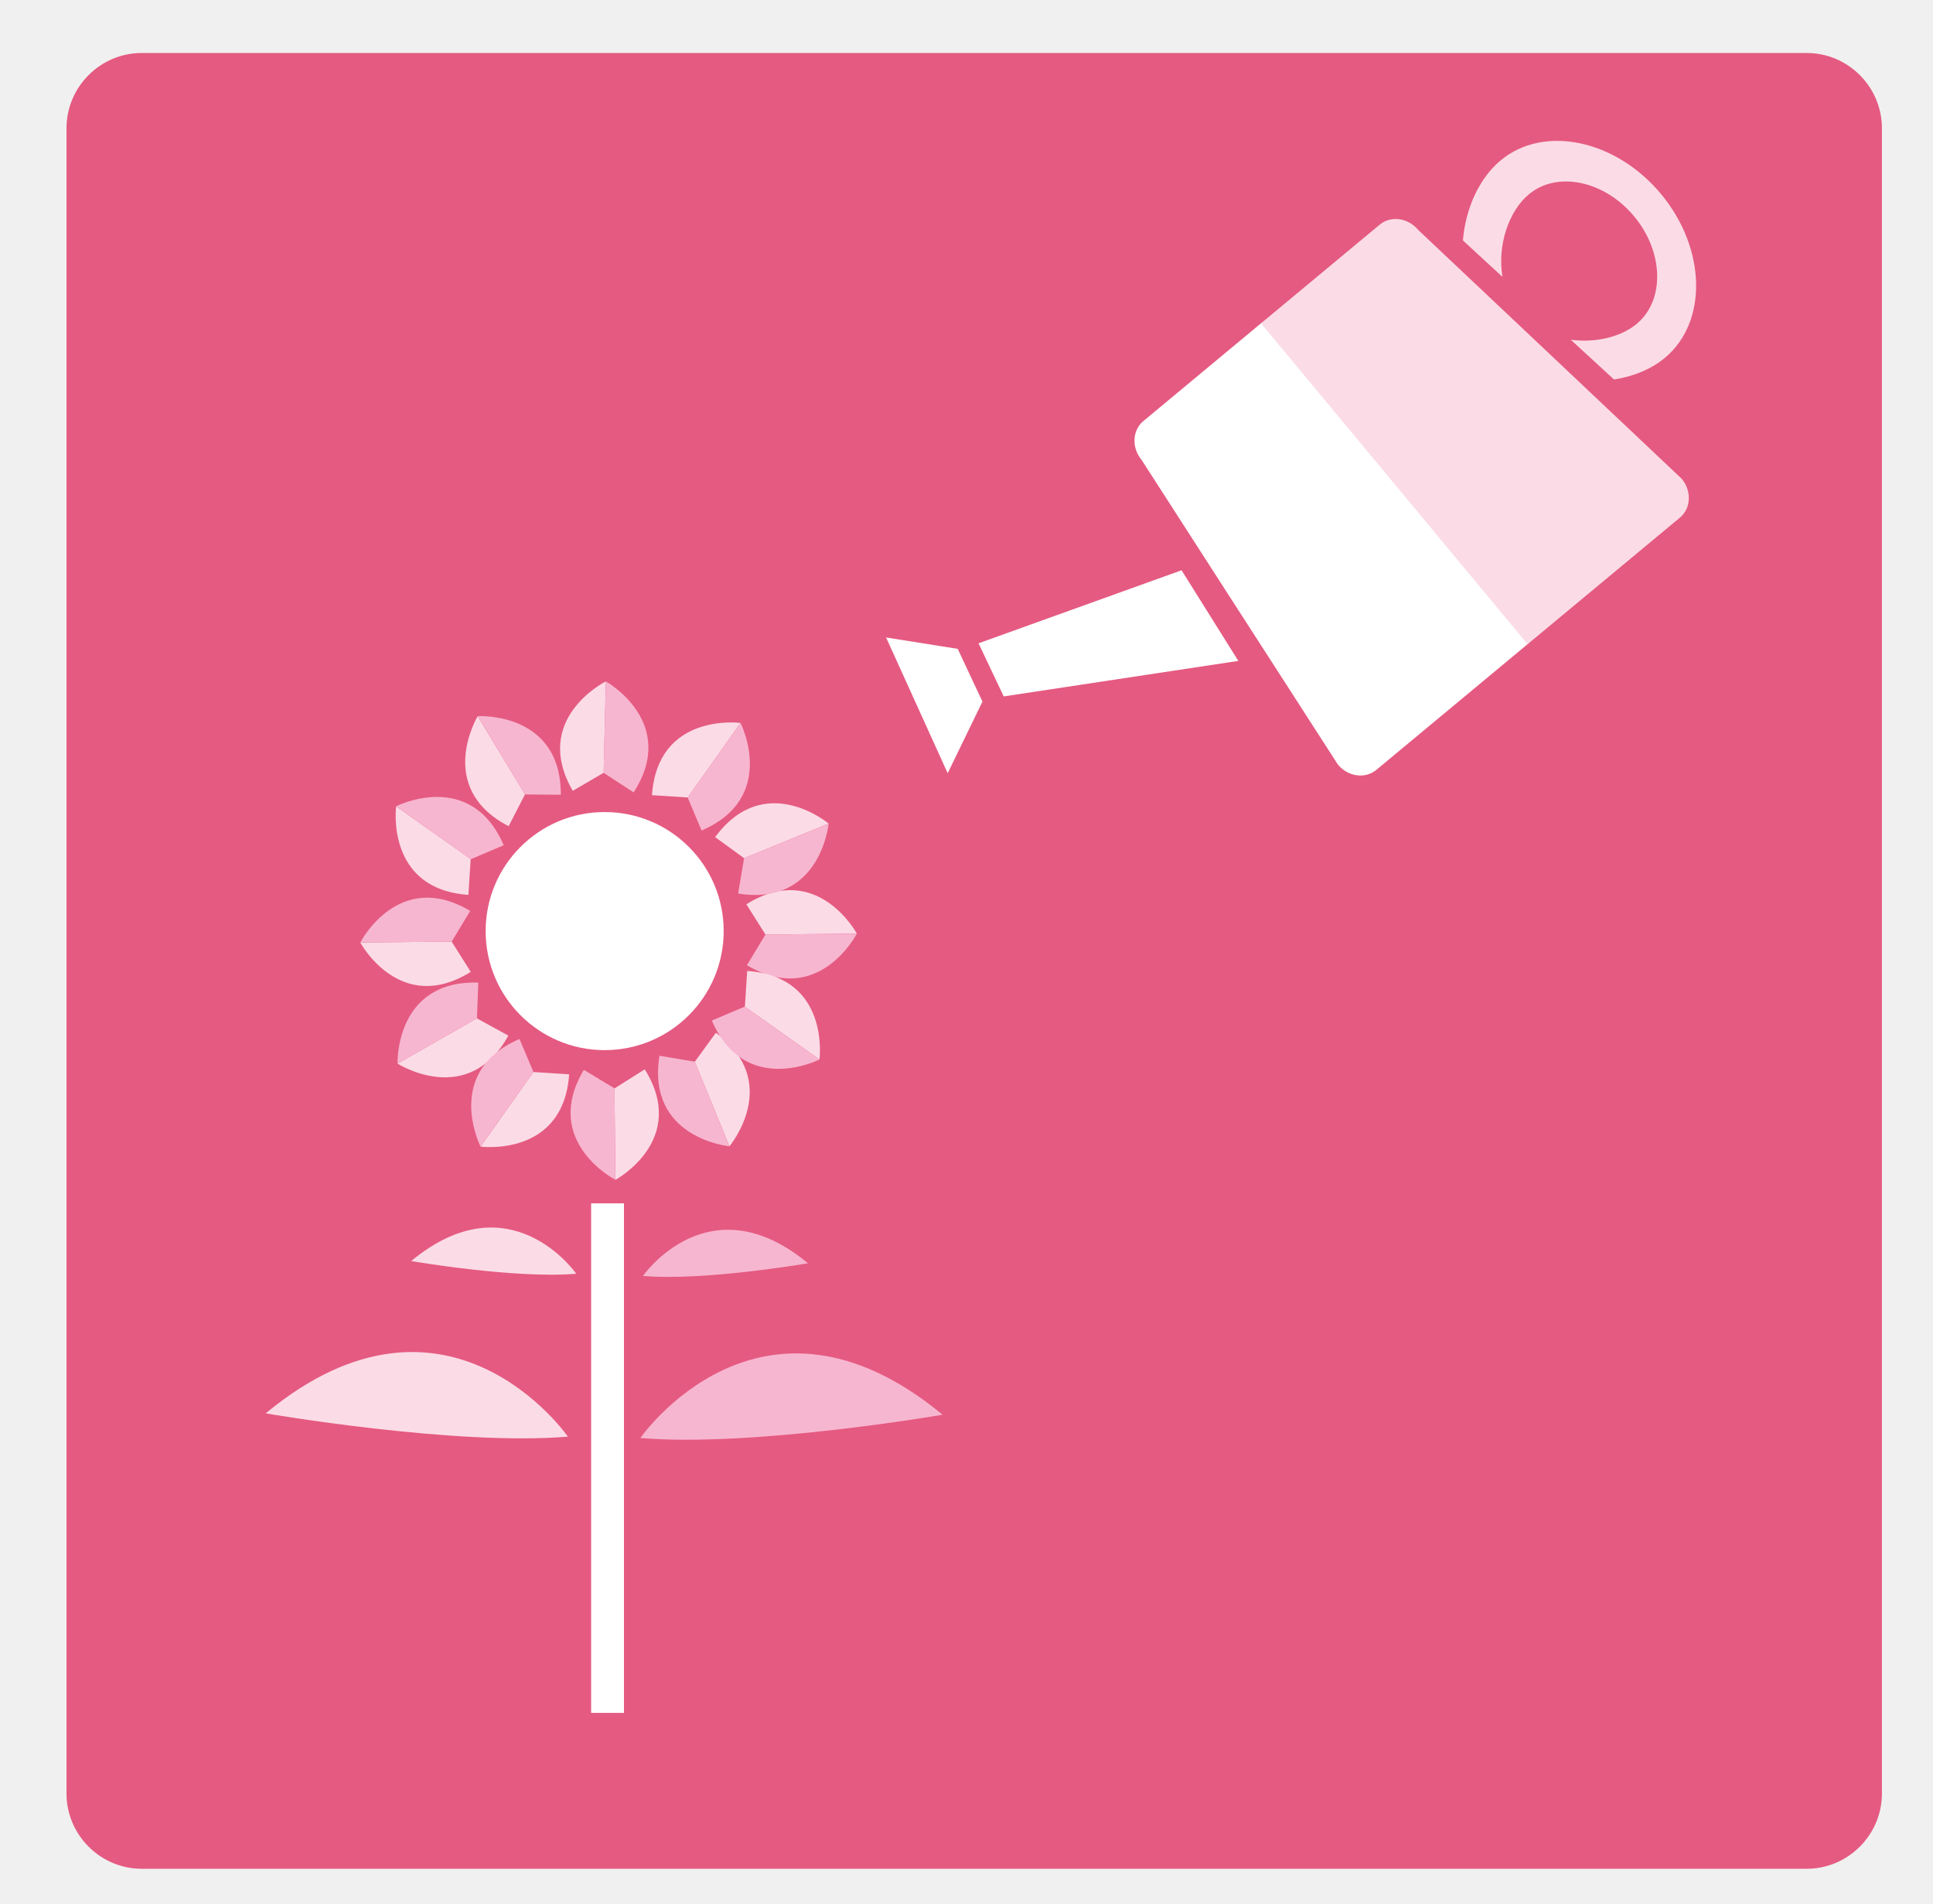
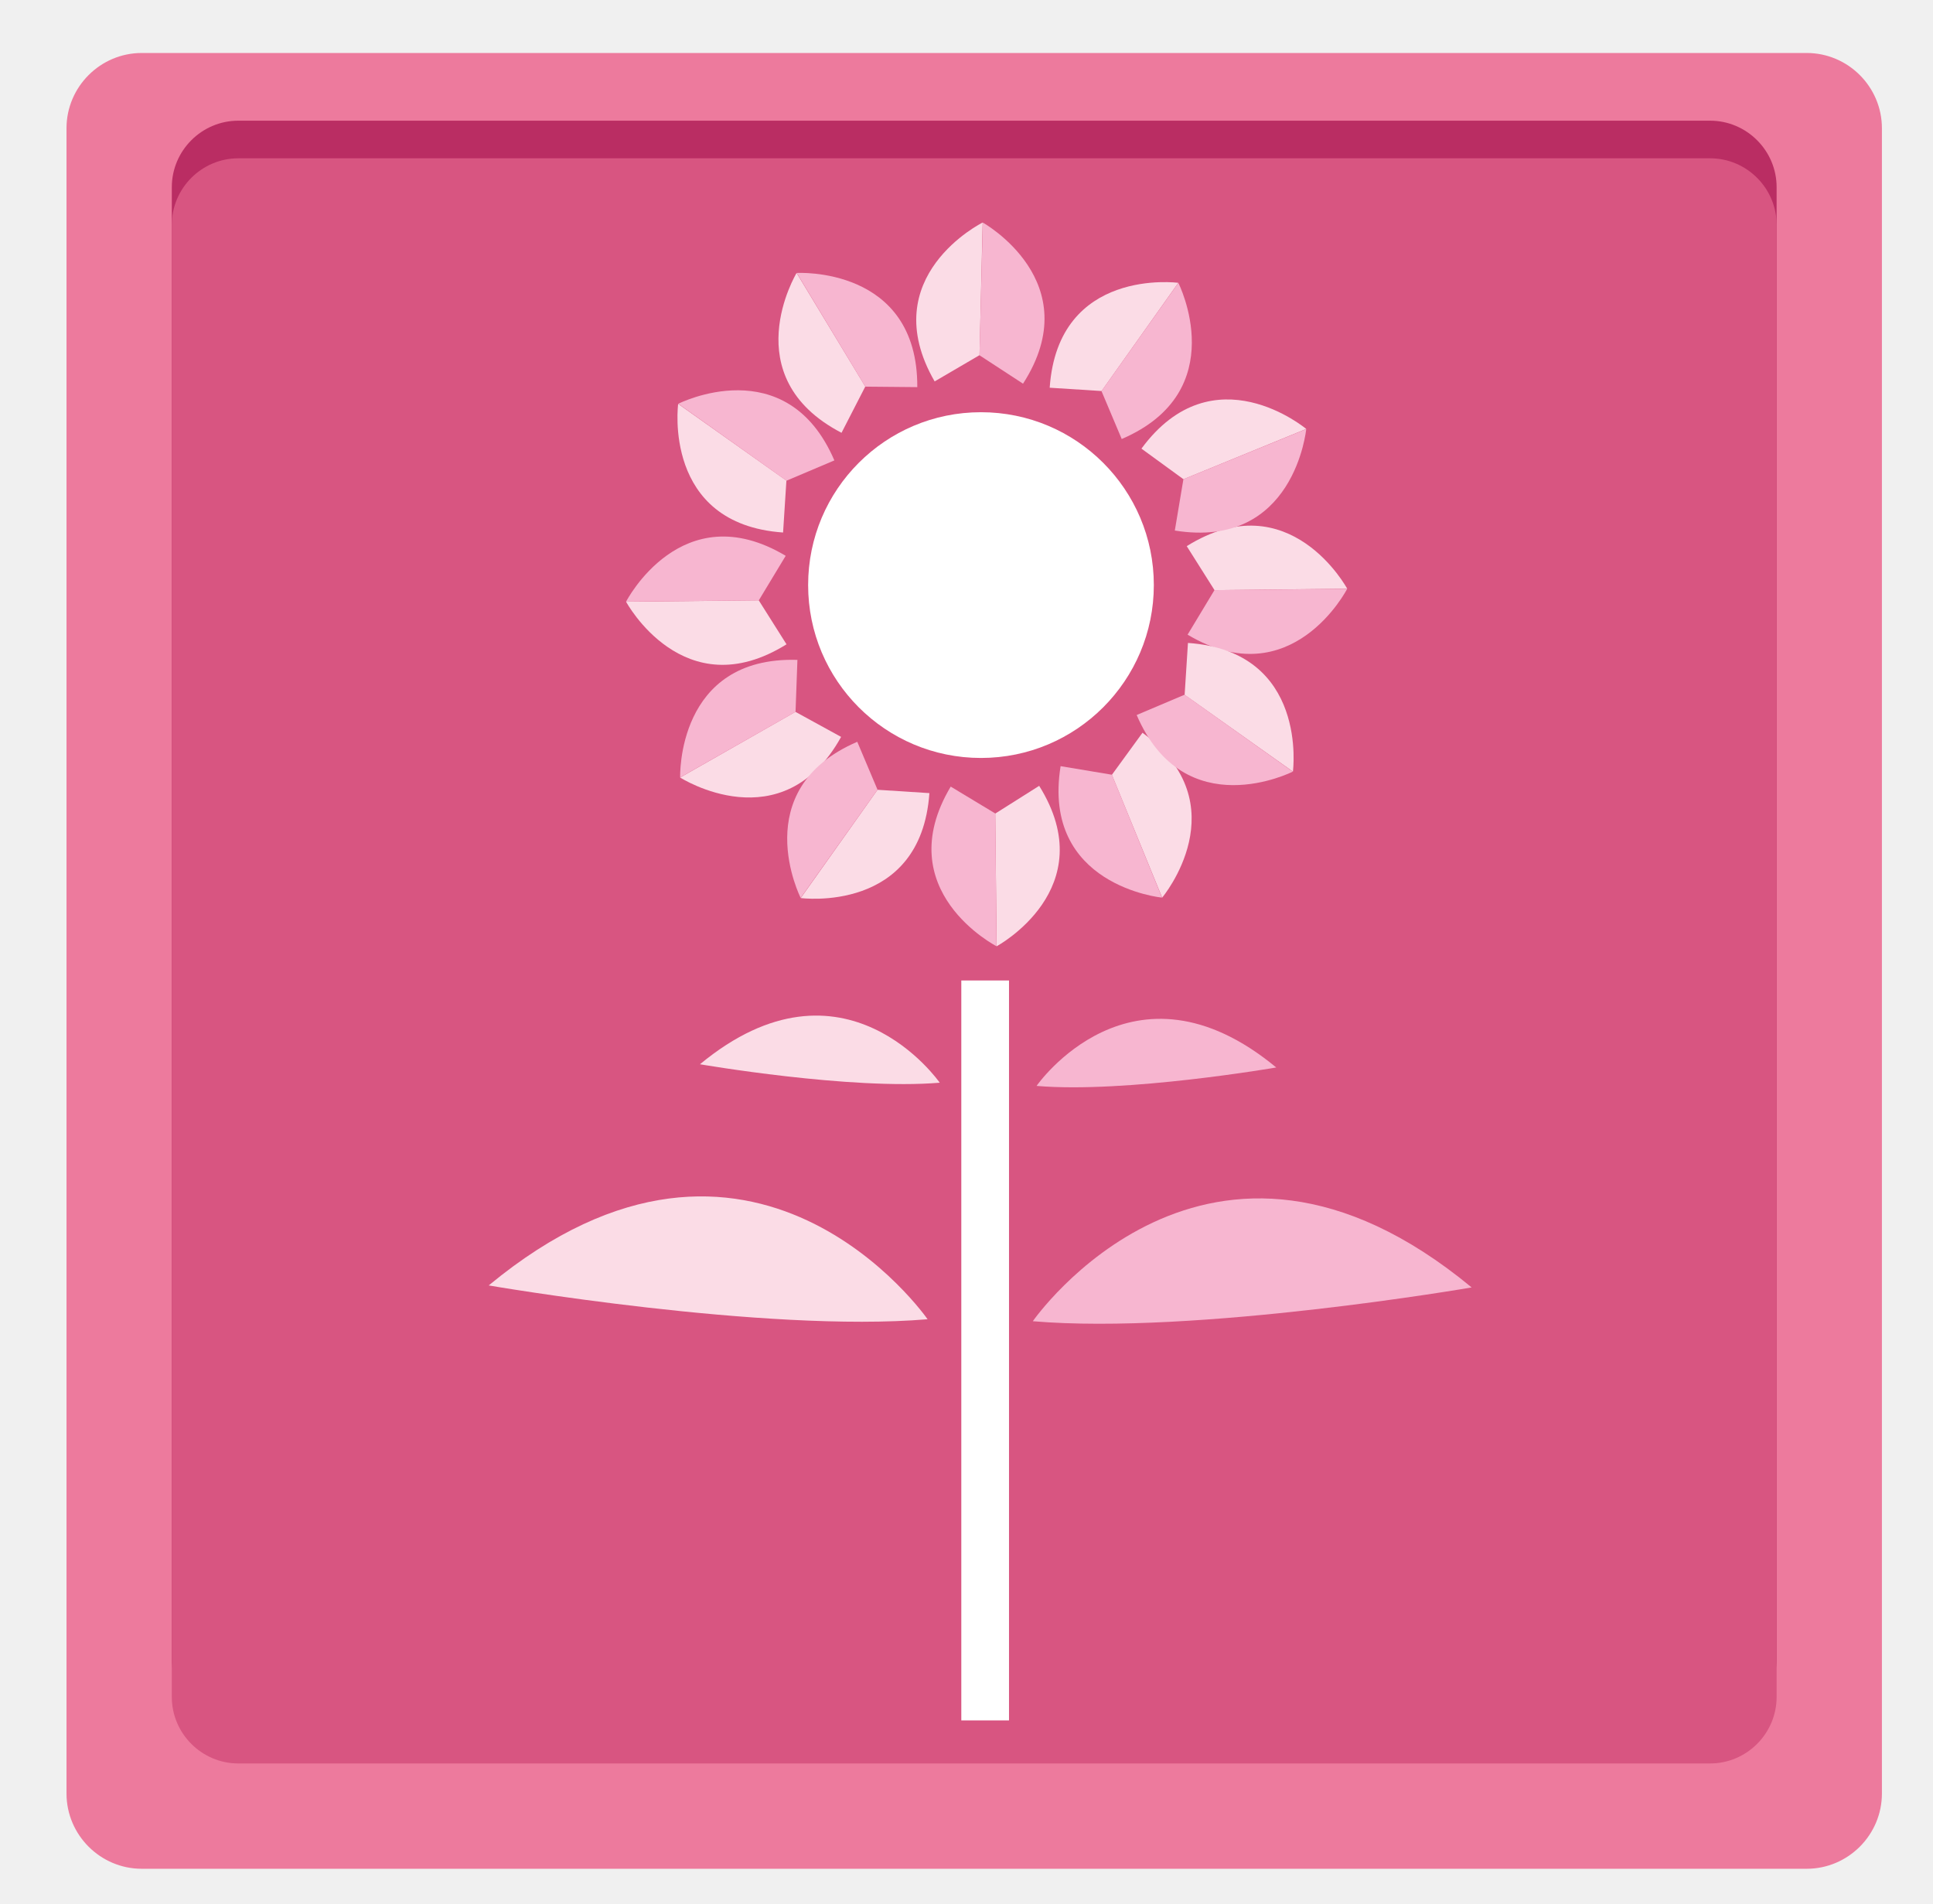
- <svg xmlns="http://www.w3.org/2000/svg" version="1.1" x="0px" y="0px" width="257px" height="253px" viewBox="0 0 257 253" enable-background="new 0 0 257 253" xml:space="preserve">
-   <g id="Layer_1" display="none">
+ <svg xmlns="http://www.w3.org/2000/svg" version="1.1" id="Layer_1" x="0px" y="0px" width="257px" height="253px" viewBox="0 0 257 253" enable-background="new 0 0 257 253" xml:space="preserve">
+   <g>
+     <path fill="#ED7A9D" d="M250.208,238.411c0,5.5-4.5,10-10,10H18.843c-5.5,0-10-4.5-10-10V17.043c0-5.5,4.5-10,10-10h221.365   c5.5,0,10,4.5,10,10V238.411L250.208,238.411z" />
+   </g>
+   <g>
+     <path fill="#BA2D63" d="M236.208,220.571c0,4.861-3.978,8.84-8.84,8.84H31.683c-4.862,0-8.84-3.979-8.84-8.84V24.883   c0-4.862,3.978-8.84,8.84-8.84h195.686c4.862,0,8.84,3.978,8.84,8.84V220.571L236.208,220.571z" />
+   </g>
+   <g>
+     <path fill="#D85581" d="M236.208,225.571c0,4.861-3.978,8.84-8.84,8.84H31.683c-4.862,0-8.84-3.979-8.84-8.84V29.883   c0-4.862,3.978-8.84,8.84-8.84h195.686c4.862,0,8.84,3.978,8.84,8.84V225.571L236.208,225.571z" />
+   </g>
+   <g id="Layer_1_1_" display="none">
    <g display="inline">
      <g>
        <path fill="#E55A81" d="M250.207,238.411c0,5.5-4.5,10-10,10H18.843c-5.5,0-10-4.5-10-10V17.044c0-5.5,4.5-10,10-10h221.364     c5.5,0,10,4.5,10,10V238.411z" />
      </g>
      <rect x="70.602" y="67.104" fill="#F392B0" width="119.789" height="138.393" />
      <rect x="132.711" y="67.393" fill="#F3B2CD" width="57.68" height="137.378" />
      <polygon fill="#F3B2CD" points="190.391,205.484 70.457,205.484 132.719,174.402   " />
      <path fill="#FBD9E7" d="M107.561,80.619c0,2.41-1.956,4.362-4.361,4.362c-2.408,0-4.36-1.952-4.36-4.362    c0-2.402,1.952-4.359,4.36-4.359C105.604,76.26,107.561,78.217,107.561,80.619z" />
-       <path fill="#FBD9E7" d="M162.363,80.914c0,2.405-1.951,4.361-4.361,4.361c-2.411,0-4.362-1.956-4.362-4.361    c0-2.408,1.951-4.36,4.362-4.36C160.412,76.554,162.363,78.506,162.363,80.914z" />
+       <path fill="#FBD9E7" d="M162.363,80.914c0,2.405-1.951,4.361-4.361,4.361c-2.411,0-4.361-1.956-4.361-4.361    c0-2.408,1.95-4.36,4.361-4.36C160.412,76.554,162.363,78.506,162.363,80.914z" />
      <g>
-         <path fill="#FBD9E7" d="M155.326,88.799c0,9.62-6.047,34.891-13.477,34.891h-21.572c-6.932,0-13.092-24.126-13.83-34.891     c-0.142-0.395,0.076,1.038,0,0h-5.039c0,13.465,8.465,41.869,18.869,41.869h21.572c10.402,0,18.871-28.404,18.871-41.869H155.326     z" />
+         <path fill="#FBD9E7" d="M155.326,88.799c0,9.62-6.047,34.891-13.477,34.891h-21.573c-6.932,0-13.092-24.126-13.83-34.891     c-0.142-0.395,0.076,1.038,0,0h-5.039c0,13.465,8.465,41.869,18.869,41.869h21.573c10.401,0,18.871-28.404,18.871-41.869H155.326     z" />
      </g>
    </g>
  </g>
  <g id="Layer_2" display="none">
    <g display="inline">
      <g>
-         <path fill="#E55A81" d="M250.208,238.411c0,5.5-4.5,10-10,10H18.843c-5.5,0-10-4.5-10-10V17.043c0-5.5,4.5-10,10-10h221.365     c5.5,0,10,4.5,10,10V238.411z" />
+         <path fill="#E55A81" d="M250.208,238.411c0,5.5-4.5,10-10,10H18.843c-5.5,0-10-4.5-10-10V17.043c0-5.5,4.5-10,10-10h221.365     c5.5,0,10,4.5,10,10V238.411L250.208,238.411z" />
      </g>
      <g>
        <polygon fill="#F8BBD1" points="100.281,212.126 124.824,205.064 120.858,186.343 98.303,201.342    " />
-         <polygon fill="#FBD9E7" points="156.853,212.126 132.313,205.064 136.277,186.343 158.836,201.342    " />
+         <polygon fill="#FBD9E7" points="156.854,212.126 132.313,205.064 136.277,186.343 158.836,201.342    " />
        <path fill="#F8BBD1" d="M65.88,129.461c0,1.641-1.332,2.975-2.977,2.975h-6.319c-1.643,0-2.975-1.334-2.975-2.975V111.24     c0-1.646,1.332-2.973,2.975-2.973h6.319c1.645,0,2.977,1.327,2.977,2.973V129.461z" />
        <path fill="#F8BBD1" d="M95.007,118.922c0,1.646-1.331,2.977-2.974,2.977h-6.319c-1.646,0-2.977-1.331-2.977-2.977v-18.221     c0-1.641,1.331-2.972,2.977-2.972h6.319c1.643,0,2.974,1.331,2.974,2.972V118.922z" />
-         <path fill="#FBD9E7" d="M173.835,117.804c0,1.646-1.332,2.979-2.977,2.979h-6.319c-1.64,0-2.974-1.334-2.974-2.979V99.588     c0-1.641,1.334-2.975,2.974-2.975h6.319c1.645,0,2.977,1.334,2.977,2.975V117.804z" />
-         <path fill="#FBD9E7" d="M202.837,131.564c0,1.643-1.328,2.975-2.974,2.975h-6.324c-1.638,0-2.969-1.332-2.969-2.975v-18.216     c0-1.646,1.331-2.977,2.969-2.977h6.324c1.646,0,2.974,1.331,2.974,2.977V131.564z" />
-         <path fill-rule="evenodd" clip-rule="evenodd" fill="#FBD9E7" d="M144.173,68.518l-0.375,74.506v0.223     c-0.01,0.093-0.032,0.226-0.055,0.385c-0.985,6.883-10.119,69.735-14.962,69.049c-4.765,3.421-14.259-62.229-15.227-69.049l0,0     l-0.495-75.113c0,0,4.063-26.944,15.494-31.182c0.017-0.013,0.036-0.018,0.061-0.027c0.02,0.01,0.045,0.015,0.062,0.027     C140.109,41.573,144.173,68.518,144.173,68.518z" />
-         <polygon fill="#F8BBD1" points="114.962,135.407 113.847,94.507 36.134,132.806 36.505,141.729    " />
-         <polygon fill="#FBD9E7" points="142.849,135.902 143.964,95 221.677,133.301 221.304,142.227    " />
-         <path fill-rule="evenodd" clip-rule="evenodd" fill="#F8BBD1" d="M128.781,212.68c-4.765,3.421-14.259-62.229-15.227-69.049l0,0     l-0.495-75.113c0,0,4.063-26.944,15.494-31.182c0.017-0.013,0.036-0.018,0.061-0.027c0.02,0.01,0.045,0.015,0.062,0.027" />
-         <path fill="#F392B0" d="M119.606,58.379c0.122-0.488,0.306-0.953,0.515-1.41c0.206-0.455,0.441-0.895,0.698-1.326     c0.527-0.855,1.158-1.66,1.891-2.389c0.738-0.726,1.594-1.378,2.577-1.868c0.981-0.487,2.102-0.812,3.267-0.843     c1.157-0.04,2.324,0.225,3.34,0.705c1.015,0.477,1.883,1.148,2.611,1.898c0.726,0.76,1.326,1.586,1.814,2.469     c0.242,0.439,0.466,0.891,0.656,1.35c0.189,0.458,0.354,0.926,0.479,1.414c-0.76-0.652-1.459-1.312-2.18-1.917     c-0.711-0.616-1.425-1.189-2.16-1.673c-0.729-0.485-1.474-0.888-2.227-1.147c-0.75-0.265-1.498-0.392-2.258-0.368     c-1.511,0.035-3.07,0.694-4.573,1.648c-0.756,0.471-1.491,1.018-2.227,1.604C121.09,57.109,120.361,57.731,119.606,58.379z" />
+         <path fill="#FBD9E7" d="M173.835,117.804c0,1.646-1.332,2.979-2.978,2.979h-6.318c-1.641,0-2.975-1.334-2.975-2.979V99.588     c0-1.641,1.334-2.975,2.975-2.975h6.318c1.646,0,2.978,1.334,2.978,2.975V117.804z" />
+         <path fill="#FBD9E7" d="M202.837,131.564c0,1.643-1.328,2.975-2.974,2.975h-6.324c-1.639,0-2.969-1.332-2.969-2.975v-18.216     c0-1.646,1.33-2.977,2.969-2.977h6.324c1.646,0,2.974,1.331,2.974,2.977V131.564z" />
+         <path fill="#FBD9E7" d="M144.173,68.518l-0.375,74.505v0.224c-0.01,0.093-0.032,0.226-0.055,0.385     c-0.985,6.884-10.119,69.735-14.962,69.05c-4.765,3.42-14.259-62.229-15.227-69.05l0,0l-0.495-75.113     c0,0,4.063-26.944,15.494-31.182c0.017-0.013,0.036-0.018,0.061-0.027c0.02,0.01,0.045,0.015,0.062,0.027     C140.109,41.573,144.173,68.518,144.173,68.518z" />
+         <polygon fill="#F8BBD1" points="114.962,135.407 113.847,94.507 36.134,132.807 36.505,141.729    " />
+         <polygon fill="#FBD9E7" points="142.85,135.902 143.964,95 221.677,133.301 221.305,142.227    " />
+         <path fill="#F8BBD1" d="M128.781,212.68c-4.765,3.422-14.259-62.229-15.227-69.049l0,0l-0.495-75.113     c0,0,4.063-26.944,15.494-31.182c0.017-0.013,0.036-0.018,0.061-0.027c0.02,0.01,0.045,0.015,0.062,0.027" />
+         <path fill="#F392B0" d="M119.606,58.379c0.122-0.488,0.306-0.953,0.515-1.41c0.206-0.455,0.441-0.895,0.698-1.326     c0.527-0.855,1.158-1.66,1.891-2.389c0.738-0.726,1.594-1.378,2.577-1.868c0.981-0.487,2.102-0.812,3.267-0.843     c1.157-0.04,2.324,0.225,3.34,0.705c1.015,0.477,1.883,1.148,2.61,1.898c0.726,0.76,1.326,1.586,1.813,2.469     c0.242,0.439,0.467,0.891,0.656,1.35c0.189,0.458,0.354,0.926,0.479,1.414c-0.761-0.652-1.459-1.312-2.181-1.917     c-0.711-0.616-1.424-1.189-2.159-1.673c-0.729-0.485-1.474-0.888-2.228-1.147c-0.75-0.265-1.498-0.392-2.258-0.368     c-1.511,0.035-3.07,0.694-4.573,1.648c-0.756,0.471-1.491,1.018-2.227,1.604C121.09,57.109,120.361,57.731,119.606,58.379z" />
      </g>
    </g>
  </g>
-   <g id="Layer_3">
-     <g>
-       <g>
-         <path fill="#E55A81" d="M250.208,238.411c0,5.5-4.5,10-10,10H18.843c-5.5,0-10-4.5-10-10V17.044c0-5.5,4.5-10,10-10h221.365     c5.5,0,10,4.5,10,10V238.411z" />
-       </g>
-       <g>
-         <g>
-           <path fill="#FBDCE6" d="M199.529,21.312c-2.822,2.342-4.671,6.329-5.029,10.649l5.26,4.841c-0.701-4.14,0.8-8.725,3.517-10.982      c3.766-3.127,10.041-1.808,13.993,2.944c3.948,4.755,4.095,11.167,0.329,14.293c-2.121,1.763-5.5,2.538-8.757,2.104l5.748,5.284      c2.594-0.404,4.963-1.383,6.757-2.873c5.736-4.77,5.51-14.533-0.502-21.777C214.827,18.559,205.265,16.545,199.529,21.312z" />
-         </g>
-         <path fill="#FFFFFF" d="M203.244,85.509l-20.251,16.825c-1.479,1.231-3.774,0.92-5.115-0.701l-6.525-10.127L162.837,78.3     l-11.063-17.174c-1.344-1.619-1.233-3.929,0.245-5.159l15.784-13.116" />
-         <path fill="#FBDCE6" d="M203.097,85.634l20.254-16.828c1.48-1.229,1.589-3.541,0.245-5.159l-8.756-8.269l-11.427-10.791     l-14.856-14.021c-1.347-1.62-3.637-1.934-5.118-0.703l-15.783,13.115" />
-         <polygon fill="#FFFFFF" points="130.101,85.511 157.095,75.804 164.64,87.851 133.45,92.573    " />
-         <polyline fill="#FFFFFF" points="117.808,84.736 125.998,102.785 130.62,93.259 127.332,86.251    " />
-       </g>
-       <rect x="78.591" y="159.959" fill="#FFFFFF" width="4.367" height="67.729" />
-       <path fill="#F7B6D0" d="M85.138,191.149c0,0,15.999-23.089,40.179-3.093C125.316,188.057,100.043,192.419,85.138,191.149z" />
-       <path fill="#FBDCE6" d="M75.503,190.968c0,0-15.999-23.091-40.179-3.095C35.324,187.873,60.598,192.232,75.503,190.968z" />
-       <path fill="#F7B6D0" d="M85.483,169.61c0,0,8.736-12.611,21.943-1.688C107.427,167.923,93.624,170.307,85.483,169.61z" />
-       <path fill="#FBDCE6" d="M76.616,169.316c0,0-8.741-12.616-21.95-1.689C54.666,167.627,68.469,170.01,76.616,169.316z" />
-       <path fill="#FFFFFF" d="M96.218,123.763c0,8.744-7.086,15.828-15.828,15.828c-8.738,0-15.822-7.084-15.822-15.828    c0-8.739,7.084-15.82,15.822-15.82C89.132,107.942,96.218,115.023,96.218,123.763z" />
-       <path fill="#FBDCE6" d="M99.231,120.202l2.543,4.026l12.149-0.128C113.924,124.101,108.652,114.332,99.231,120.202z" />
-       <path fill="#F7B6D0" d="M99.308,128.304l2.459-4.075l12.152-0.118C113.919,124.11,108.846,133.987,99.308,128.304z" />
-       <path fill="#FBDCE6" d="M95.083,111.276l3.847,2.801l11.24-4.603C110.17,109.475,101.669,102.334,95.083,111.276z" />
-       <path fill="#F7B6D0" d="M98.138,118.775l0.787-4.696l11.245-4.595C110.17,109.484,109.106,120.54,98.138,118.775z" />
-       <path fill="#FBDCE6" d="M86.683,105.701l4.749,0.302l7.027-9.904C98.459,96.099,87.452,94.628,86.683,105.701z" />
-       <path fill="#F7B6D0" d="M93.278,110.396l-1.852-4.387l7.037-9.903C98.464,96.106,103.483,106.013,93.278,110.396z" />
-       <path fill="#FBDCE6" d="M76.15,105.124l4.107-2.402l0.289-12.143C80.547,90.579,70.597,95.508,76.15,105.124z" />
-       <path fill="#F7B6D0" d="M84.242,105.331l-3.989-2.602l0.307-12.146C80.56,90.584,90.257,95.993,84.242,105.331z" />
-       <path fill="#FBDCE6" d="M85.721,142.143l-4.021,2.538l0.125,12.147C81.825,156.828,91.601,151.563,85.721,142.143z" />
-       <path fill="#F7B6D0" d="M77.622,142.212l4.08,2.461l0.115,12.152C81.817,156.825,71.938,151.75,77.622,142.212z" />
-       <path fill="#FBDCE6" d="M95.179,137.283l-2.801,3.85l4.603,11.242C96.98,152.375,104.118,143.869,95.179,137.283z" />
-       <path fill="#F7B6D0" d="M87.681,140.341l4.697,0.784l4.591,11.25C96.969,152.375,85.917,151.306,87.681,140.341z" />
-       <path fill="#FBDCE6" d="M99.342,129.063l-0.304,4.747l9.913,7.028C108.951,140.839,110.423,129.834,99.342,129.063z" />
-       <path fill="#F7B6D0" d="M94.646,135.659l4.389-1.858l9.904,7.042C108.939,140.843,99.035,145.865,94.646,135.659z" />
-       <path fill="#FBDCE6" d="M62.589,129.187l-2.543-4.026l-12.147,0.128C47.898,125.288,53.165,135.062,62.589,129.187z" />
-       <path fill="#F7B6D0" d="M62.515,121.087l-2.461,4.073l-12.152,0.12C47.901,125.28,52.977,115.401,62.515,121.087z" />
-       <path fill="#FBDCE6" d="M67.588,137.663l-4.181-2.293l-10.556,6.013C52.852,141.383,62.204,147.37,67.588,137.663z" />
-       <path fill="#F7B6D0" d="M63.587,130.613l-0.172,4.757l-10.563,6.003C52.852,141.373,52.491,130.274,63.587,130.613z" />
-       <path fill="#FBDCE6" d="M75.67,142.808l-4.749-0.305l-7.03,9.911C63.891,152.414,74.893,153.883,75.67,142.808z" />
-       <path fill="#F7B6D0" d="M69.067,138.111l1.854,4.387l-7.037,9.901C63.884,152.399,58.869,142.498,69.067,138.111z" />
-       <path fill="#FBDCE6" d="M67.625,109.827l2.175-4.231l-6.289-10.399C63.511,95.196,57.772,104.705,67.625,109.827z" />
-       <path fill="#F7B6D0" d="M74.562,105.647l-4.759-0.045l-6.277-10.406C63.525,95.196,74.613,94.549,74.562,105.647z" />
-       <path fill="#FBDCE6" d="M62.274,118.954l0.305-4.752l-9.911-7.022C52.668,107.18,51.201,118.182,62.274,118.954z" />
-       <path fill="#F7B6D0" d="M66.97,112.354l-4.386,1.858l-9.906-7.042C52.678,107.17,62.584,102.15,66.97,112.354z" />
-     </g>
-   </g>
+   <rect x="127.809" y="130.332" fill="#FFFFFF" width="6.342" height="98.355" />
+   <path fill="#F7B6D0" d="M137.317,175.626c0,0,23.232-33.528,58.346-4.49C195.663,171.136,158.961,177.471,137.317,175.626z" />
+   <path fill="#FBDCE6" d="M123.324,175.363c0,0-23.233-33.532-58.347-4.494C64.977,170.869,101.68,177.199,123.324,175.363z" />
+   <path fill="#F7B6D0" d="M137.816,144.347c0,0,12.688-18.313,31.866-2.45C169.685,141.897,149.64,145.359,137.816,144.347z" />
+   <path fill="#FBDCE6" d="M124.941,143.921c0,0-12.694-18.321-31.876-2.453C93.065,141.468,113.11,144.928,124.941,143.921z" />
+   <path fill="#FFFFFF" d="M153.406,77.769c0,12.697-10.29,22.985-22.984,22.985c-12.69,0-22.978-10.288-22.978-22.985  c0-12.691,10.288-22.974,22.978-22.974C143.116,54.793,153.406,65.076,153.406,77.769z" />
+   <path fill="#FBDCE6" d="M157.781,72.598l3.693,5.846l17.644-0.186C179.119,78.26,171.464,64.073,157.781,72.598z" />
+   <path fill="#F7B6D0" d="M157.895,84.364l3.571-5.919l17.646-0.171C179.112,78.272,171.745,92.615,157.895,84.364z" />
+   <path fill="#FBDCE6" d="M151.759,59.635l5.586,4.068l16.323-6.685C173.668,57.02,161.322,46.649,151.759,59.635z" />
+   <path fill="#F7B6D0" d="M156.196,70.525l1.142-6.819l16.33-6.673C173.668,57.033,172.122,73.088,156.196,70.525z" />
+   <path fill="#FBDCE6" d="M139.561,51.539l6.896,0.438l10.205-14.382C156.661,37.595,140.677,35.459,139.561,51.539z" />
+   <path fill="#F7B6D0" d="M149.137,58.357l-2.689-6.371l10.22-14.381C156.668,37.605,163.956,51.992,149.137,58.357z" />
+   <path fill="#FBDCE6" d="M124.265,50.701l5.964-3.488l0.419-17.634C130.649,29.579,116.2,36.736,124.265,50.701z" />
+   <path fill="#F7B6D0" d="M136.016,51.002l-5.793-3.779l0.446-17.638C130.669,29.586,144.75,37.441,136.016,51.002z" />
+   <path fill="#FBDCE6" d="M138.163,104.459l-5.839,3.687l0.182,17.639C132.506,125.786,146.703,118.139,138.163,104.459z" />
+   <path fill="#F7B6D0" d="M126.401,104.56l5.926,3.574l0.166,17.647C132.493,125.781,118.147,118.411,126.401,104.56z" />
+   <path fill="#FBDCE6" d="M151.899,97.403l-4.069,5.59l6.684,16.326C154.514,119.319,164.879,106.967,151.899,97.403z" />
+   <path fill="#F7B6D0" d="M141.011,101.843l6.819,1.139l6.667,16.337C154.497,119.319,138.447,117.768,141.011,101.843z" />
+   <path fill="#FBDCE6" d="M157.943,85.464l-0.441,6.896l14.396,10.205C171.897,102.566,174.035,86.585,157.943,85.464z" />
+   <path fill="#F7B6D0" d="M151.125,95.044l6.373-2.699l14.383,10.226C171.881,102.572,157.498,109.865,151.125,95.044z" />
+   <path fill="#FBDCE6" d="M104.571,85.646l-3.693-5.847l-17.64,0.186C83.236,79.983,90.885,94.178,104.571,85.646z" />
+   <path fill="#F7B6D0" d="M104.463,73.882l-3.574,5.915l-17.647,0.175C83.241,79.972,90.612,65.625,104.463,73.882z" />
+   <path fill="#FBDCE6" d="M111.83,97.954l-6.071-3.33l-15.33,8.731C90.431,103.356,104.012,112.051,111.83,97.954z" />
+   <path fill="#F7B6D0" d="M106.02,87.717l-0.25,6.908l-15.34,8.717C90.431,103.342,89.907,87.223,106.02,87.717z" />
+   <path fill="#FBDCE6" d="M123.567,105.427l-6.896-0.444l-10.208,14.393C106.462,119.375,122.439,121.509,123.567,105.427z" />
+   <path fill="#F7B6D0" d="M113.978,98.605l2.692,6.37l-10.219,14.377C106.451,119.353,99.169,104.976,113.978,98.605z" />
+   <path fill="#FBDCE6" d="M111.884,57.531l3.158-6.145l-9.132-15.101C105.91,36.283,97.576,50.093,111.884,57.531z" />
+   <path fill="#F7B6D0" d="M121.958,51.46l-6.911-0.065l-9.116-15.112C105.93,36.283,122.032,35.344,121.958,51.46z" />
+   <path fill="#FBDCE6" d="M104.113,70.785l0.443-6.901L90.164,53.687C90.164,53.687,88.034,69.664,104.113,70.785z" />
+   <path fill="#F7B6D0" d="M110.933,61.201l-6.37,2.698L90.179,53.672C90.179,53.672,104.563,46.382,110.933,61.201z" />
  <g id="Layer_4" display="none">
    <g display="inline">
      <g>
-         <path fill="#E55A81" d="M250.208,238.411c0,5.5-4.5,10-10,10H18.843c-5.5,0-10-4.5-10-10V17.044c0-5.5,4.5-10,10-10h221.365     c5.5,0,10,4.5,10,10V238.411z" />
+         <path fill="#E55A81" d="M250.208,238.411c0,5.5-4.5,10-10,10H18.843c-5.5,0-10-4.5-10-10V17.044c0-5.5,4.5-10,10-10h221.365     c5.5,0,10,4.5,10,10V238.411L250.208,238.411z" />
      </g>
-       <path fill="#FFFFFF" d="M168.32,161.423c-0.018-0.039-0.032-0.08-0.057-0.125h0.047    C168.311,161.298,168.32,161.343,168.32,161.423z" />
-       <path fill="#FBD9E7" d="M135.225,209.302c-10.843,0-13.9-7.118-13.912-10.401h-0.035v-22.37h26.002v20.884l0,0    C147.279,197.414,148.437,209.302,135.225,209.302z" />
-       <path fill="#F392B0" d="M134.546,177.03h12.569v20.882l0,0c0,0,1.152,11.892-12.055,11.892" />
+       <path fill="#FFFFFF" d="M168.32,161.423c-0.019-0.039-0.032-0.08-0.057-0.125h0.047    C168.311,161.298,168.32,161.343,168.32,161.423z" />
+       <path fill="#FBD9E7" d="M135.225,209.302c-10.843,0-13.899-7.118-13.912-10.401h-0.035v-22.369h26.001v20.884l0,0    C147.279,197.414,148.438,209.302,135.225,209.302z" />
+       <path fill="#F392B0" d="M134.546,177.03h12.569v20.882l0,0c0,0,1.152,11.893-12.055,11.893" />
      <g>
-         <path fill="#FFFFFF" d="M175.765,93.98v65.128c0,4.377-29.557,20.803-33.934,20.803l-14.859,0.332     c-4.38,0-40.032-16.758-40.032-21.135V92.223c4.328-20.458,22.492-35.814,44.247-35.814     C153.557,56.408,172.121,72.65,175.765,93.98z" />
+         <path fill="#FFFFFF" d="M175.766,93.98v65.127c0,4.377-29.558,20.804-33.935,20.804l-14.859,0.332     c-4.38,0-40.032-16.759-40.032-21.136V92.223c4.328-20.458,22.492-35.814,44.248-35.814     C153.557,56.408,172.121,72.65,175.766,93.98z" />
      </g>
      <path fill="#F392B0" d="M108.959,62.023c0,0-61.09,16.843-62.74,32.692c-1.652,15.85,40.618,37.977,48.871,17.172    C103.349,91.082,118.867,80.188,108.959,62.023z" />
-       <path fill="#F392B0" d="M150.089,60.704c0,0,61.09,16.838,62.74,32.69c1.652,15.85-40.618,37.977-48.871,17.171    C155.699,89.761,140.181,78.866,150.089,60.704z" />
+       <path fill="#F392B0" d="M150.089,60.704c0,0,61.091,16.838,62.74,32.69c1.651,15.85-40.618,37.977-48.871,17.171    C155.699,89.761,140.182,78.866,150.089,60.704z" />
      <path fill="#F392B0" d="M120.365,111.888c0,2.822-2.287,5.117-5.117,5.117c-2.824,0-5.117-2.295-5.117-5.117    c0-2.827,2.293-5.125,5.117-5.125C118.078,106.763,120.365,109.061,120.365,111.888z" />
-       <path fill="#F392B0" d="M154.054,111.888c0,2.822-2.295,5.117-5.122,5.117s-5.119-2.295-5.119-5.117    c0-2.827,2.292-5.125,5.119-5.125S154.054,109.061,154.054,111.888z" />
-       <path fill="#F3B2CD" d="M134.229,183.155c0,0-32.585,9.445-31.013-25.439l0,0c0,0,17.132-38.979,29.559-39.953v-0.098    c11.198,0.557,26.776,32.563,29.743,38.879c0.017,0.037,0.029,0.066,0.044,0.101c0.008,0,0.008,0,0.008,0.007    c0.021,0.157,0.054,0.496,0.083,0.977C163.038,163.297,163.234,189.019,134.229,183.155z" />
+       <path fill="#F392B0" d="M154.055,111.888c0,2.822-2.296,5.117-5.123,5.117c-2.826,0-5.119-2.295-5.119-5.117    c0-2.827,2.293-5.125,5.119-5.125C151.759,106.763,154.055,109.061,154.055,111.888z" />
+       <path fill="#F3B2CD" d="M134.229,183.155c0,0-32.584,9.444-31.013-25.439l0,0c0,0,17.132-38.979,29.56-39.953v-0.098    c11.197,0.557,26.775,32.563,29.742,38.879c0.018,0.037,0.029,0.065,0.045,0.101c0.008,0,0.008,0,0.008,0.008    c0.021,0.156,0.054,0.496,0.082,0.977C163.038,163.297,163.234,189.02,134.229,183.155z" />
      <path fill="#F392B0" d="M121.358,158.115h25.759c0,0,0.988,11.888-12.219,11.888C121.692,170.003,120.035,159.439,121.358,158.115    z" />
    </g>
  </g>
  <g id="Layer_5" display="none">
    <g display="inline">
      <g>
-         <path fill="#E55A81" d="M250.208,238.411c0,5.5-4.5,10-10,10H18.843c-5.5,0-10-4.5-10-10V17.044c0-5.5,4.5-10,10-10h221.365     c5.5,0,10,4.5,10,10V238.411z" />
+         <path fill="#E55A81" d="M250.208,238.411c0,5.5-4.5,10-10,10H18.843c-5.5,0-10-4.5-10-10V17.044c0-5.5,4.5-10,10-10h221.365     c5.5,0,10,4.5,10,10V238.411L250.208,238.411z" />
      </g>
      <g>
-         <polygon fill="#F392B0" points="86.871,102.845 172.763,102.845 172.763,98.028 83.806,98.028 83.806,128.289 172.763,128.289      172.763,123.476 86.871,123.476    " />
+         <polygon fill="#F392B0" points="86.871,102.845 172.764,102.845 172.764,98.028 83.806,98.028 83.806,128.289 172.764,128.289      172.764,123.476 86.871,123.476    " />
        <rect x="86.871" y="102.845" fill="#FBDCE6" width="81.802" height="20.631" />
        <rect x="86.871" y="113.16" fill="#F8BBD1" width="81.802" height="10.315" />
-         <polygon fill="#F392B0" points="78.429,132.671 178.763,132.671 178.763,128.49 74.847,128.49 74.847,154.767 178.763,154.767      178.763,150.585 78.429,150.585    " />
-         <rect x="78.429" y="132.671" fill="#FBDCE6" width="95.558" height="17.914" />
-         <rect x="78.429" y="141.628" fill="#F8BBD1" width="95.558" height="8.957" />
-         <polygon fill="#F392B0" points="92.165,158.946 192.499,158.946 192.499,154.767 88.583,154.767 88.583,181.044 192.499,181.044      192.499,176.864 92.165,176.864    " />
-         <rect x="92.165" y="158.946" fill="#FBDCE6" width="95.558" height="17.918" />
+         <polygon fill="#F392B0" points="78.429,132.671 178.764,132.671 178.764,128.49 74.847,128.49 74.847,154.768 178.764,154.768      178.764,150.585 78.429,150.585    " />
+         <rect x="78.429" y="132.671" fill="#FBDCE6" width="95.557" height="17.914" />
+         <rect x="78.429" y="141.628" fill="#F8BBD1" width="95.557" height="8.957" />
+         <polygon fill="#F392B0" points="92.165,158.945 192.499,158.945 192.499,154.768 88.583,154.768 88.583,181.044 192.499,181.044      192.499,176.864 92.165,176.864    " />
+         <rect x="92.165" y="158.945" fill="#FBDCE6" width="95.558" height="17.919" />
        <rect x="92.165" y="167.906" fill="#F8BBD1" width="95.558" height="8.958" />
-         <polygon fill="#F392B0" points="74.977,186.076 195.685,186.076 195.685,181.044 70.665,181.044 70.665,212.658 195.685,212.658      195.685,207.629 74.977,207.629    " />
+         <polygon fill="#F392B0" points="74.977,186.076 195.686,186.076 195.686,181.044 70.665,181.044 70.665,212.658 195.686,212.658      195.686,207.629 74.977,207.629    " />
        <rect x="74.977" y="186.076" fill="#FBDCE6" width="114.958" height="21.553" />
-         <rect x="74.977" y="196.853" fill="#F8BBD1" width="114.958" height="10.776" />
-         <polygon fill="#FFFFFF" points="94.538,113.569 112.073,113.53 112.073,136.013 103.347,127.288 94.455,136.183    " />
-         <polygon fill="#FFFFFF" points="142.615,167.919 160.149,167.877 160.149,190.362 151.426,181.636 142.529,190.528    " />
+         <rect x="74.977" y="196.854" fill="#F8BBD1" width="114.958" height="10.775" />
+         <polygon fill="#FFFFFF" points="94.538,113.569 112.073,113.53 112.073,136.014 103.347,127.288 94.455,136.184    " />
+         <polygon fill="#FFFFFF" points="142.615,167.919 160.148,167.877 160.148,190.361 151.426,181.636 142.529,190.527    " />
        <g>
          <polygon fill="#FBDCE6" points="122.523,83.057 137.753,83.057 130.174,97.499     " />
          <path fill="#F8BBD1" d="M122.595,44.199v-7.537c0-1.04,0.745-1.884,1.667-1.884h11.824c0.922,0,1.667,0.844,1.667,1.884v7.537" />
          <rect x="122.595" y="44.199" fill="#FFFFFF" width="15.09" height="6.907" />
          <rect x="122.595" y="50.95" fill="#FBDCE6" width="7.951" height="32.183" />
-           <rect x="130.546" y="50.95" fill="#F8BBD1" width="7.186" height="32.106" />
+           <rect x="130.546" y="50.95" fill="#F8BBD1" width="7.187" height="32.106" />
          <polygon fill="#F392B0" points="128.069,93.654 132.209,93.654 130.146,97.577     " />
        </g>
      </g>
    </g>
  </g>
  <g id="Layer_6">
</g>
</svg>
